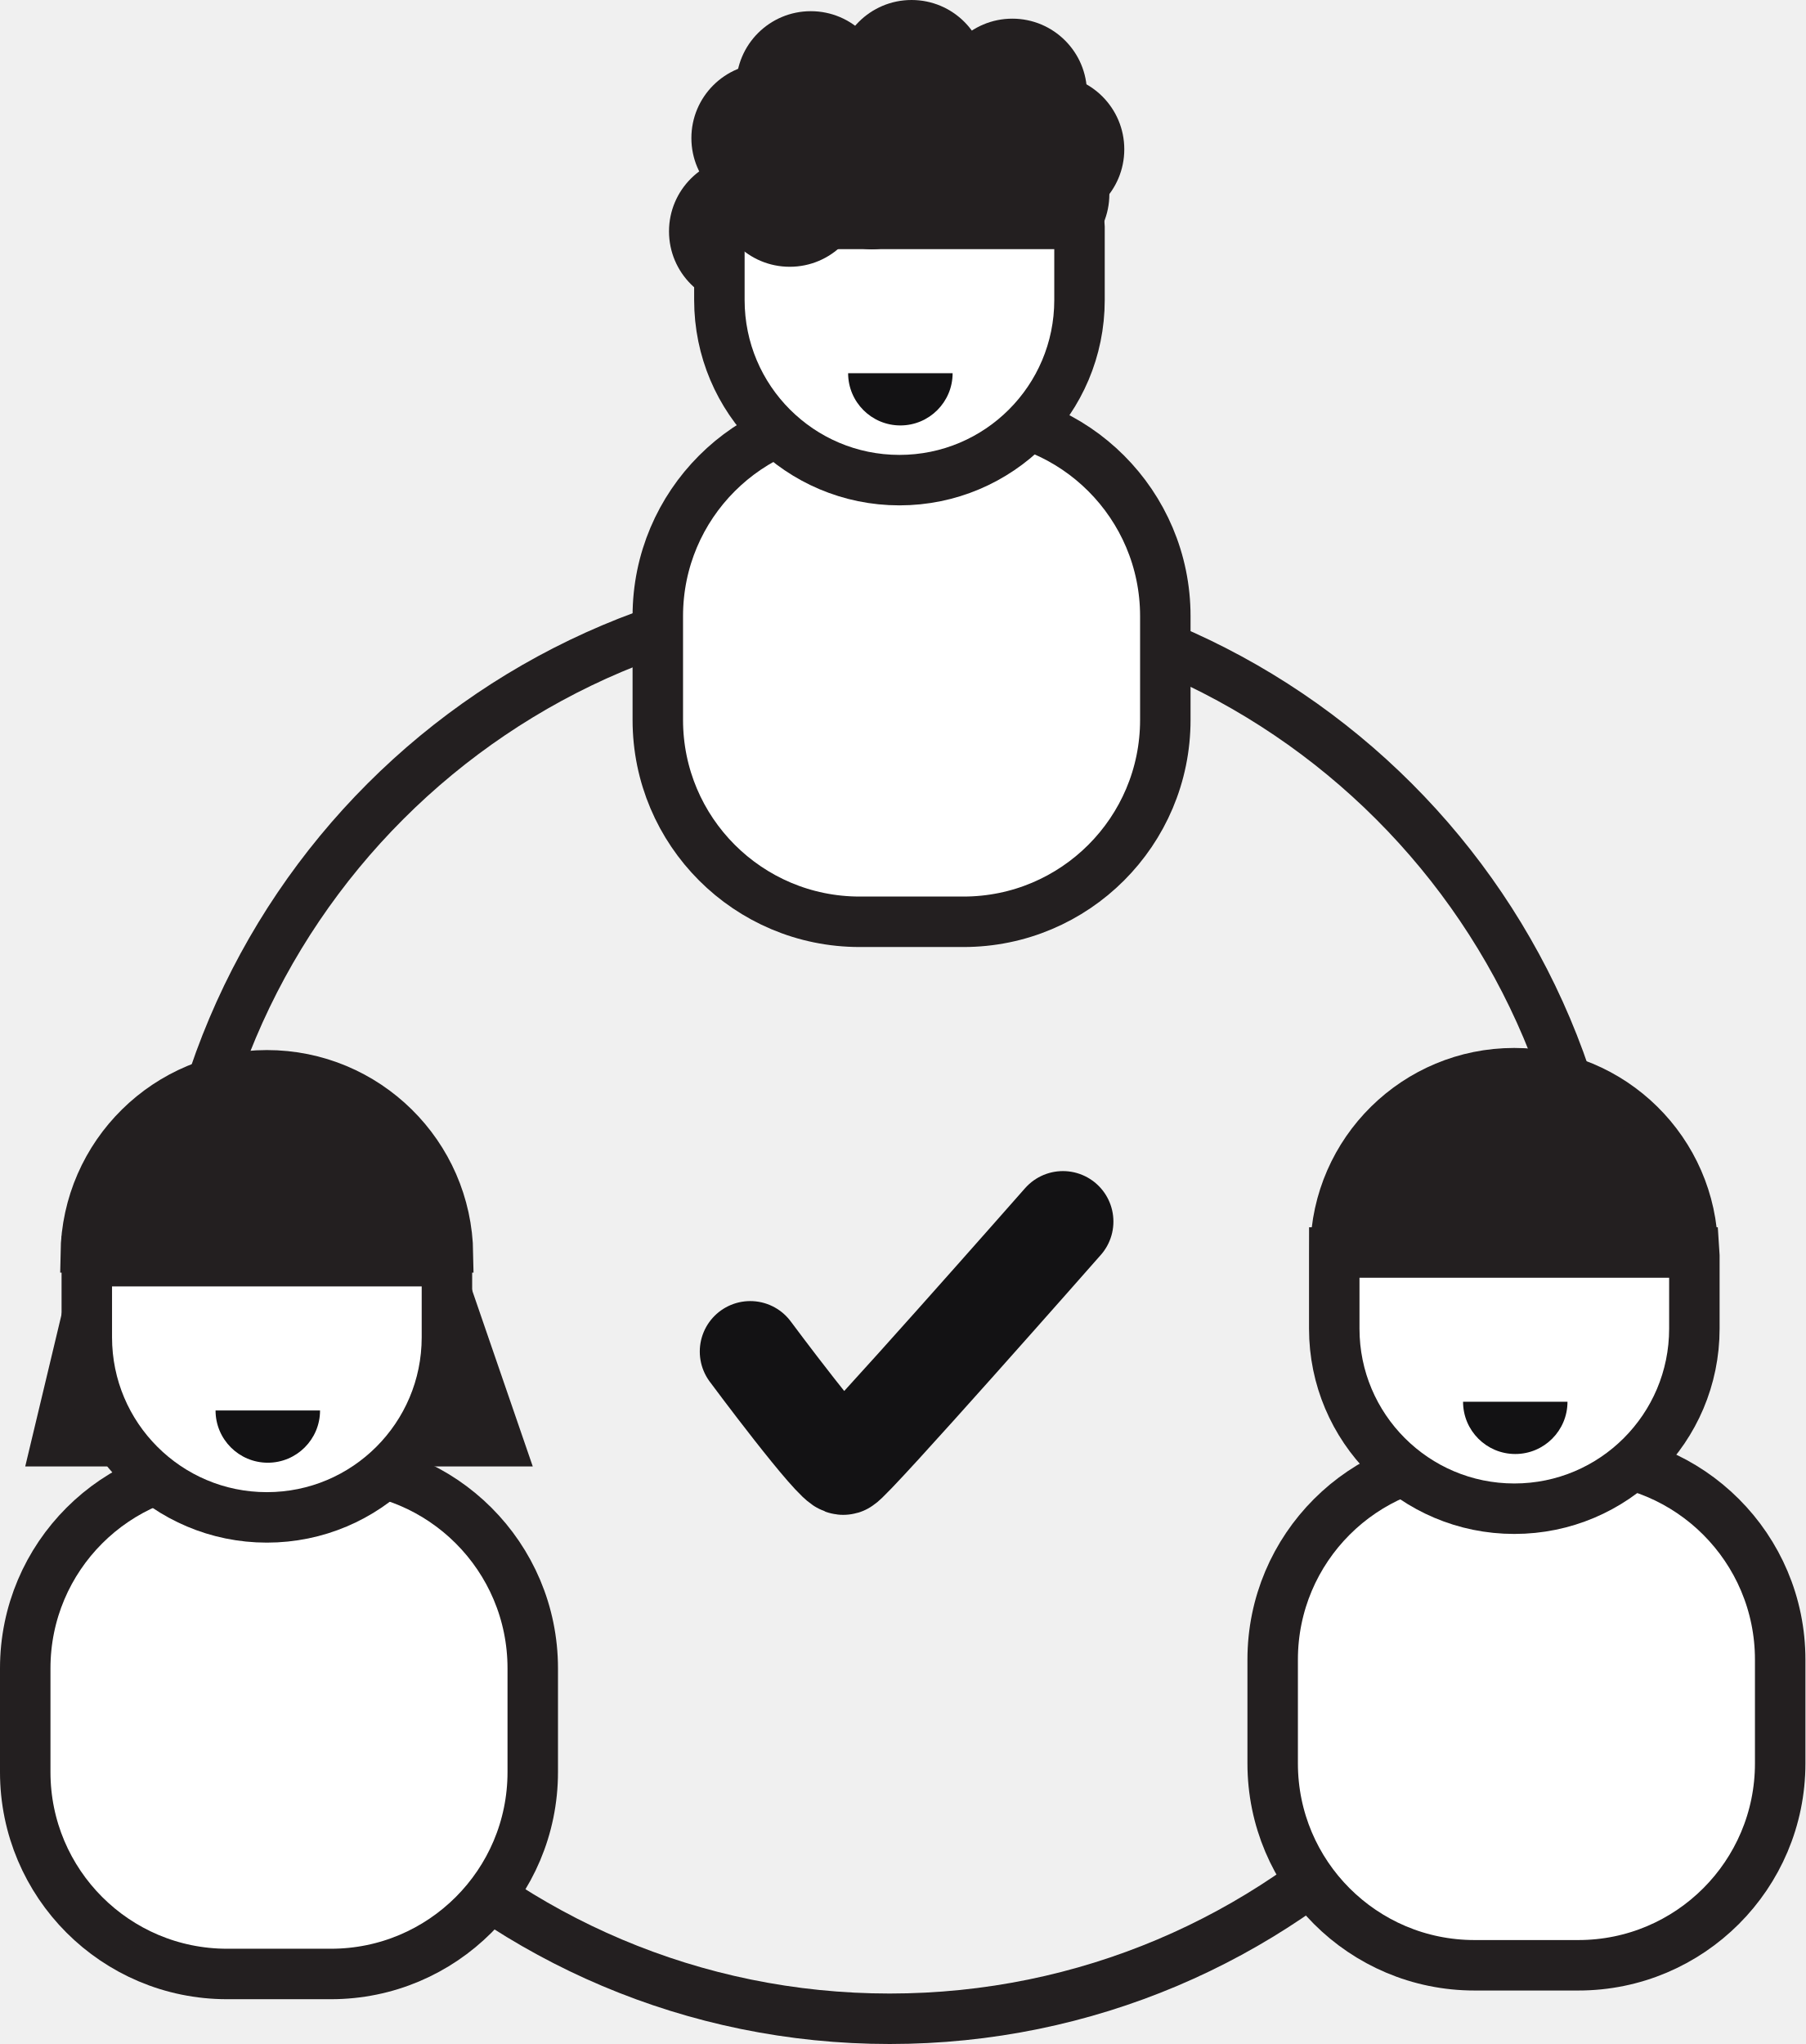
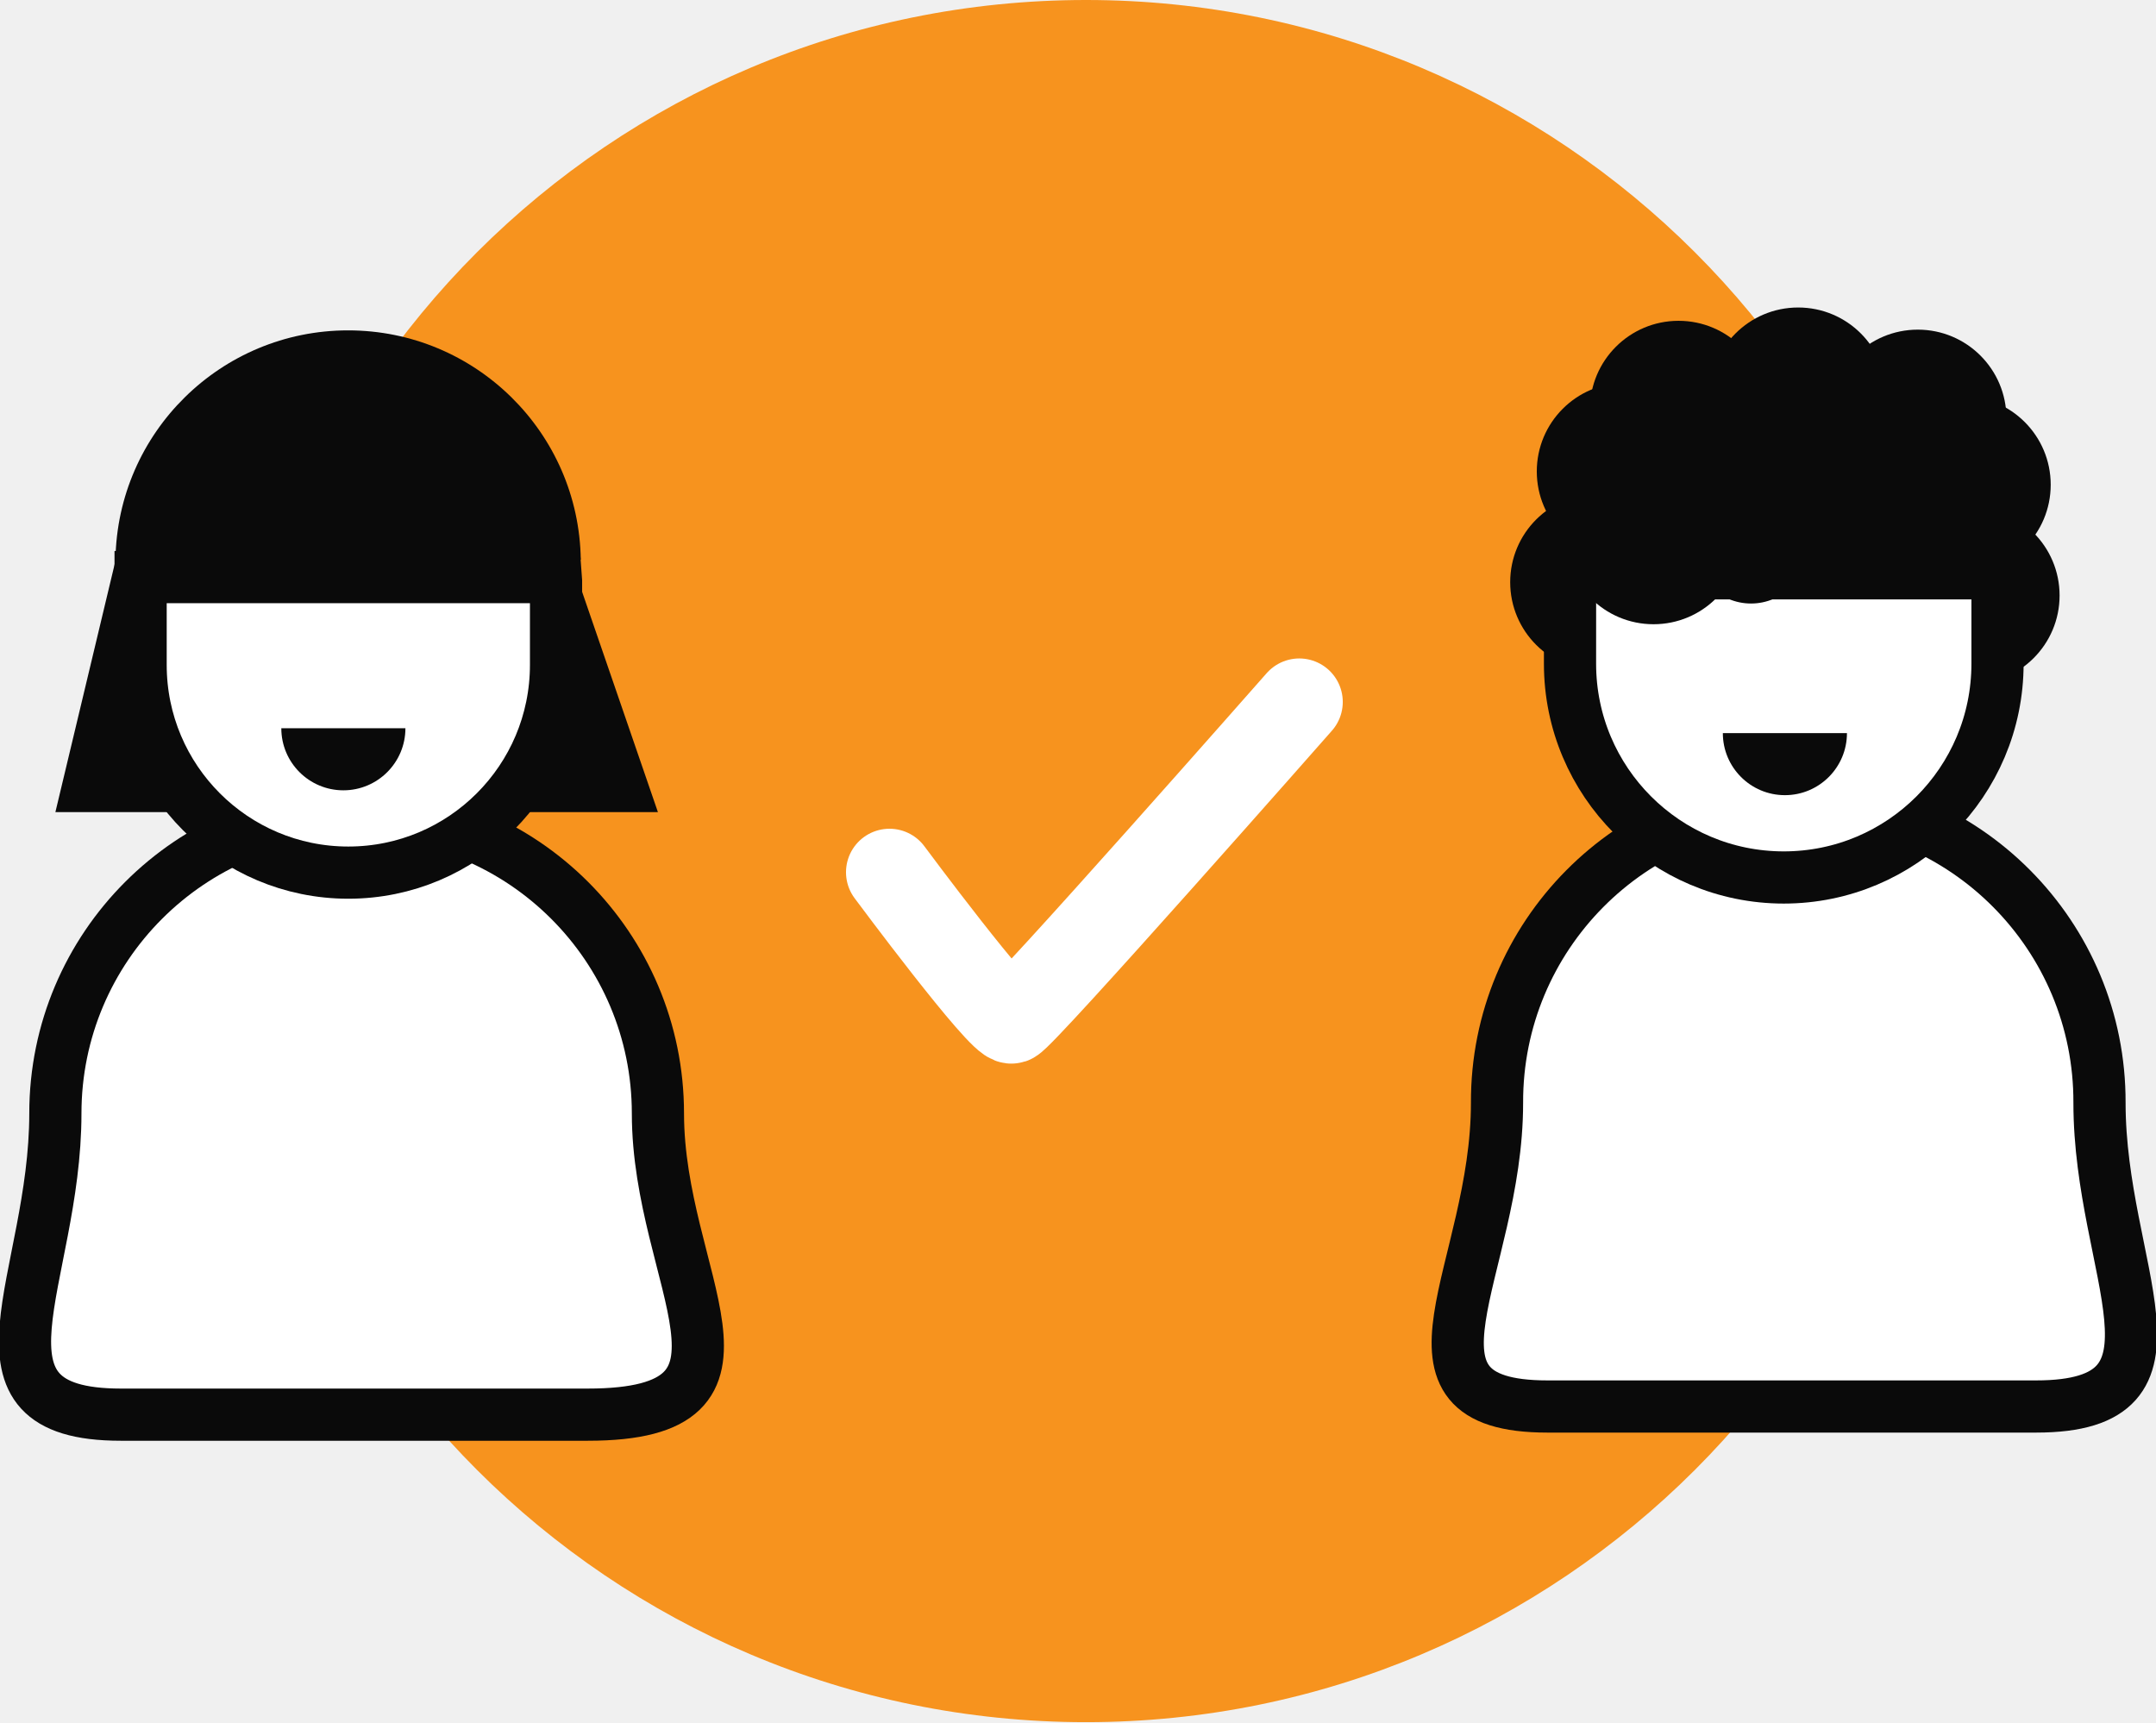
- <svg xmlns="http://www.w3.org/2000/svg" width="143.1" height="162.002" viewBox="0 0 143.1 162.002">
-   <g id="teamwork" transform="translate(-52.032 -389.741)">
-     <circle id="Ellipse_179" data-name="Ellipse 179" cx="56.522" cy="56.522" r="56.522" transform="translate(66.027 436.699)" fill="none" stroke="#231f20" stroke-linecap="round" stroke-linejoin="round" stroke-width="4" />
-     <g id="Group_1230" data-name="Group 1230" transform="translate(54.032 389.741)">
-       <rect id="Rectangle_893" data-name="Rectangle 893" width="40.226" height="40.226" rx="16" transform="translate(50.138 32.832)" fill="#fff" stroke="#231f20" stroke-miterlimit="10" stroke-width="4" />
-       <circle id="Ellipse_180" data-name="Ellipse 180" cx="5.916" cy="5.916" r="5.916" transform="translate(51.026 12.423)" fill="#231f20" />
-       <circle id="Ellipse_181" data-name="Ellipse 181" cx="5.916" cy="5.916" r="5.916" transform="translate(74.097 9.465)" fill="#231f20" />
-       <rect id="Rectangle_894" data-name="Rectangle 894" width="40.226" height="40.226" rx="16" transform="translate(0 116.226)" fill="#fff" stroke="#231f20" stroke-miterlimit="10" stroke-width="4" />
-       <path id="Path_35776" data-name="Path 35776" d="M58.945,574.235l-4.913,20.557H94.259l-7.074-20.557Z" transform="translate(-54.032 -478.566)" fill="#231f20" />
-       <path id="Path_35777" data-name="Path 35777" d="M77.172,553.13h0a14.86,14.86,0,0,0-14.858,14.641H92.029A14.861,14.861,0,0,0,77.172,553.13Z" transform="translate(-58.02 -468.405)" fill="#231f20" stroke="#231f20" stroke-miterlimit="10" stroke-width="3" />
-       <path id="Path_35778" data-name="Path 35778" d="M63.444,588.541a14.272,14.272,0,0,0,14.272,14.271h0a14.272,14.272,0,0,0,14.272-14.271v-5.822c0-.072,0-.142-.006-.213H63.449c0,.071-.005.142-.005.213Z" transform="translate(-58.564 -482.548)" fill="#fff" stroke="#231f20" stroke-miterlimit="10" stroke-width="4" />
-       <path id="Path_35779" data-name="Path 35779" d="M87.264,609.463a4.141,4.141,0,0,0,4.141-4.141H83.123A4.141,4.141,0,0,0,87.264,609.463Z" transform="translate(-68.038 -493.532)" fill="#131214" />
-       <path id="Path_35780" data-name="Path 35780" d="M173.861,395.16h0A14.861,14.861,0,0,0,159,409.8h29.715A14.86,14.86,0,0,0,173.861,395.16Z" transform="translate(-104.57 -392.35)" fill="#231f20" />
-       <path id="Path_35781" data-name="Path 35781" d="M160.133,430A14.272,14.272,0,0,0,174.4,444.272h0A14.272,14.272,0,0,0,188.676,430v-5.822c0-.072,0-.142-.005-.213H160.139c0,.072-.006.142-.006.213Z" transform="translate(-105.114 -406.218)" fill="#fff" stroke="#231f20" stroke-miterlimit="10" stroke-width="4" />
-       <path id="Path_35782" data-name="Path 35782" d="M183.953,450.923a4.141,4.141,0,0,0,4.141-4.141h-8.282A4.141,4.141,0,0,0,183.953,450.923Z" transform="translate(-114.589 -417.204)" fill="#131214" />
-       <circle id="Ellipse_182" data-name="Ellipse 182" cx="5.916" cy="5.916" r="5.916" transform="translate(52.8 5.028)" fill="#231f20" />
-       <circle id="Ellipse_183" data-name="Ellipse 183" cx="5.916" cy="5.916" r="5.916" transform="translate(56.35 0.887)" fill="#231f20" />
-       <circle id="Ellipse_184" data-name="Ellipse 184" cx="5.916" cy="5.916" r="5.916" transform="translate(64.336)" fill="#231f20" />
-       <circle id="Ellipse_185" data-name="Ellipse 185" cx="5.916" cy="5.916" r="5.916" transform="translate(72.322 1.479)" fill="#231f20" />
-       <circle id="Ellipse_186" data-name="Ellipse 186" cx="5.916" cy="5.916" r="5.916" transform="translate(75.28 5.916)" fill="#231f20" />
-       <circle id="Ellipse_187" data-name="Ellipse 187" cx="5.916" cy="5.916" r="5.916" transform="translate(54.679 9.312)" fill="#231f20" />
-       <circle id="Ellipse_188" data-name="Ellipse 188" cx="3.803" cy="3.803" r="3.803" transform="translate(63.301 12.158)" fill="#231f20" />
-       <rect id="Rectangle_895" data-name="Rectangle 895" width="40.226" height="40.226" rx="16" transform="translate(98.873 115.537)" fill="#fff" stroke="#231f20" stroke-miterlimit="10" stroke-width="4" />
-       <path id="Path_35783" data-name="Path 35783" d="M268.009,552.807h0a14.661,14.661,0,0,0-14.658,14.445h29.316A14.661,14.661,0,0,0,268.009,552.807Z" transform="translate(-149.994 -468.249)" fill="#231f20" stroke="#231f20" stroke-miterlimit="10" stroke-width="3" />
-       <path id="Path_35784" data-name="Path 35784" d="M254.116,587.211a14.272,14.272,0,0,0,14.272,14.272h0a14.271,14.271,0,0,0,14.271-14.272v-5.822c0-.072,0-.142-.005-.213H254.121c0,.071-.005.142-.005.213Z" transform="translate(-150.362 -481.907)" fill="#fff" stroke="#231f20" stroke-miterlimit="10" stroke-width="4" />
-       <path id="Path_35785" data-name="Path 35785" d="M277.936,608.133a4.141,4.141,0,0,0,4.141-4.141H273.8A4.141,4.141,0,0,0,277.936,608.133Z" transform="translate(-159.837 -492.892)" fill="#131214" />
+ <svg xmlns="http://www.w3.org/2000/svg" width="123.934" height="99" viewBox="0 0 123.934 99">
+   <g id="teamwork" transform="translate(8364.924 15462.886)">
+     <g id="project_development" data-name="project development" transform="translate(-8809 -21984.127)">
+       <circle id="Ellipse_224" data-name="Ellipse 224" cx="49.5" cy="49.5" r="49.5" transform="translate(457 6521.241)" fill="#f7931e" />
+       <g id="Group_609" data-name="Group 609" transform="translate(454 6488.127)">
+         <g id="Group_520" data-name="Group 520">
+           <circle id="Ellipse_61" data-name="Ellipse 61" cx="5.094" cy="5.094" r="5.094" transform="translate(81.105 58.941)" fill="#520993" />
+           <path id="Rectangle_412" data-name="Rectangle 412" d="M1357.005,819.372h0a17.319,17.319,0,0,1,17.318,17.318h0c0,9.565,7.252,17.318-4.032,17.318h-26.845c-9.565,0-3.76-7.754-3.76-17.318h0A17.318,17.318,0,0,1,1357.005,819.372Z" transform="translate(-1346.427 -739.571)" fill="#fff" stroke="#0a0a0a" stroke-width="3" />
+           <path id="Path_35266" data-name="Path 35266" d="M1343.917,799.523l-4.23,17.7h34.636l-6.09-17.7Z" transform="translate(-1346.427 -737.422)" fill="#0a0a0a" />
+           <path id="Path_35267" data-name="Path 35267" d="M1357.207,788.955h0a13.374,13.374,0,0,0-13.373,13.178h26.747A13.375,13.375,0,0,0,1357.207,788.955Z" transform="translate(-1347.12 -736.849)" fill="#0a0a0a" />
+           <path id="Path_35268" data-name="Path 35268" d="M1344.4,808.713a11.94,11.94,0,0,0,11.94,11.94h0a11.941,11.941,0,0,0,11.94-11.94v-4.871c0-.06,0-.119-.005-.178H1344.4c0,.06,0,.118,0,.178Z" transform="translate(-1346.241 -737.375)" fill="#fff" stroke="#0a0a0a" stroke-width="3" />
+           <path id="Path_35269" data-name="Path 35269" d="M1357.818,818.653a3.567,3.567,0,0,0,3.567-3.567h-7.134A3.567,3.567,0,0,0,1357.818,818.653Z" transform="translate(-1348.004 -740.107)" fill="#0a0a0a" />
+           <g id="Group_2377" data-name="Group 2377" transform="translate(15.647)">
+             <path id="Rectangle_411" data-name="Rectangle 411" d="M1410.7,819.07h0a17.386,17.386,0,0,1,17.318,17.453h0c0,9.639,5.92,17.453-3.644,17.453h-28.088c-9.565,0-2.9-7.814-2.9-17.453h0A17.386,17.386,0,0,1,1410.7,819.07Z" transform="translate(-1332.903 -740.008)" fill="#fff" stroke="#0a0a0a" stroke-width="3" />
+             <circle id="Ellipse_60" data-name="Ellipse 60" cx="5.094" cy="5.094" r="5.094" transform="translate(61.24 61.488)" fill="#0a0a0a" />
+             <circle id="Ellipse_62" data-name="Ellipse 62" cx="5.094" cy="5.094" r="5.094" transform="translate(82.633 62.252)" fill="#0a0a0a" />
+             <path id="Path_35270" data-name="Path 35270" d="M1410.319,790.077h0a12.8,12.8,0,0,0-12.793,12.61h25.585A12.8,12.8,0,0,0,1410.319,790.077Z" transform="translate(-1333.352 -736.869)" fill="#0a0a0a" />
+             <path id="Path_35271" data-name="Path 35271" d="M1398.091,809.7a12.287,12.287,0,0,0,12.286,12.289h0a12.289,12.289,0,0,0,12.288-12.288v-5.013c0-.062,0-.122,0-.184h-24.567c0,.061-.005.121-.005.184Z" transform="translate(-1333.412 -738.432)" fill="#fff" stroke="#0a0a0a" stroke-width="3" />
+             <path id="Path_35272" data-name="Path 35272" d="M1411.51,819.493a3.567,3.567,0,0,0,3.567-3.567h-7.134A3.567,3.567,0,0,0,1411.51,819.493Z" transform="translate(-1334.479 -740.668)" fill="#0a0a0a" />
+             <circle id="Ellipse_63" data-name="Ellipse 63" cx="5.094" cy="5.094" r="5.094" transform="translate(62.769 55.121)" fill="#0a0a0a" />
+             <circle id="Ellipse_64" data-name="Ellipse 64" cx="5.094" cy="5.094" r="5.094" transform="translate(65.824 51.556)" fill="#0a0a0a" />
+             <circle id="Ellipse_65" data-name="Ellipse 65" cx="5.094" cy="5.094" r="5.094" transform="translate(72.7 50.791)" fill="#0a0a0a" />
+             <circle id="Ellipse_66" data-name="Ellipse 66" cx="5.094" cy="5.094" r="5.094" transform="translate(79.577 52.064)" fill="#0a0a0a" />
+             <circle id="Ellipse_67" data-name="Ellipse 67" cx="5.094" cy="5.094" r="5.094" transform="translate(82.123 55.885)" fill="#0a0a0a" />
+             <circle id="Ellipse_68" data-name="Ellipse 68" cx="5.094" cy="5.094" r="5.094" transform="translate(64.386 58.811)" fill="#0a0a0a" />
+             <circle id="Ellipse_69" data-name="Ellipse 69" cx="3.274" cy="3.274" r="3.274" transform="translate(71.81 61.26)" fill="#0a0a0a" />
+           </g>
+         </g>
+       </g>
+       <path id="Path_36378" data-name="Path 36378" d="M53.986,68.8s6.445,8.684,7.031,8.5S77.542,59.011,77.542,59.011" transform="translate(441.221 6502.582)" fill="none" stroke="#fff" stroke-linecap="round" stroke-width="5" />
    </g>
-     <path id="Path_35786" data-name="Path 35786" d="M137.579,147.685s6.781,9.136,7.4,8.941,17.385-19.244,17.385-19.244" transform="translate(-26.082 349.176)" fill="none" stroke="#131214" stroke-linecap="round" stroke-miterlimit="10" stroke-width="8" />
  </g>
</svg>
